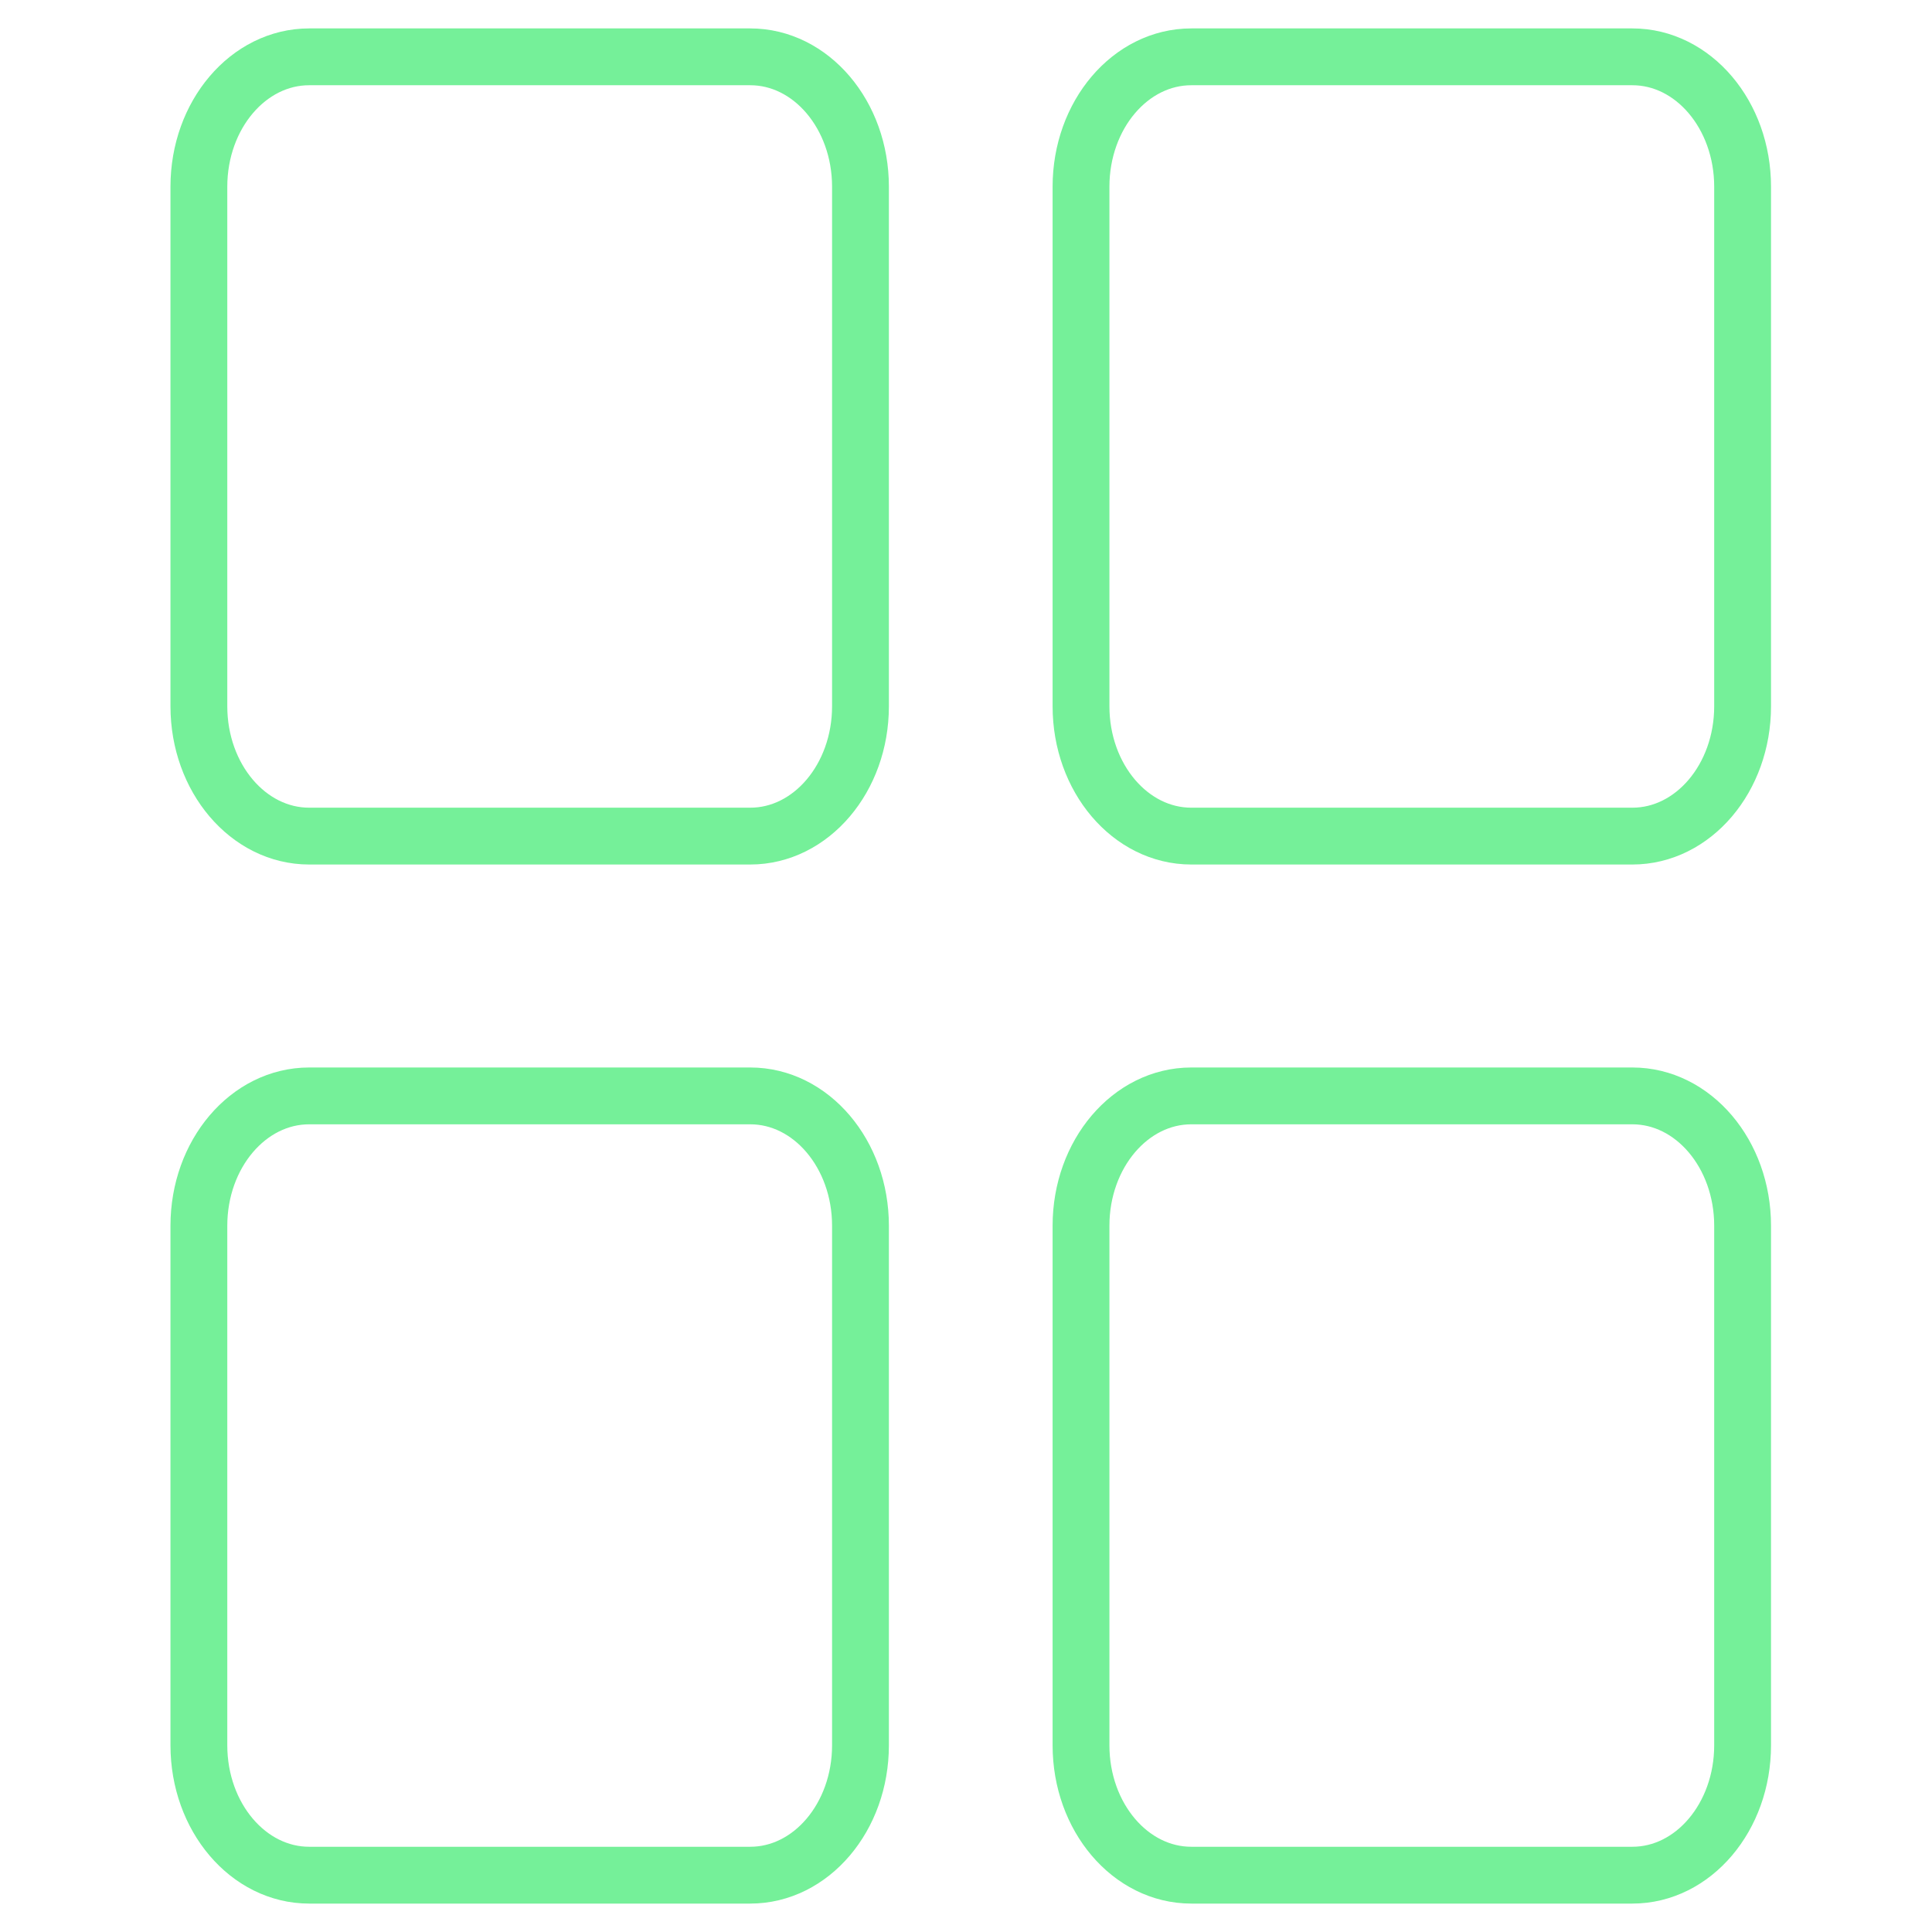
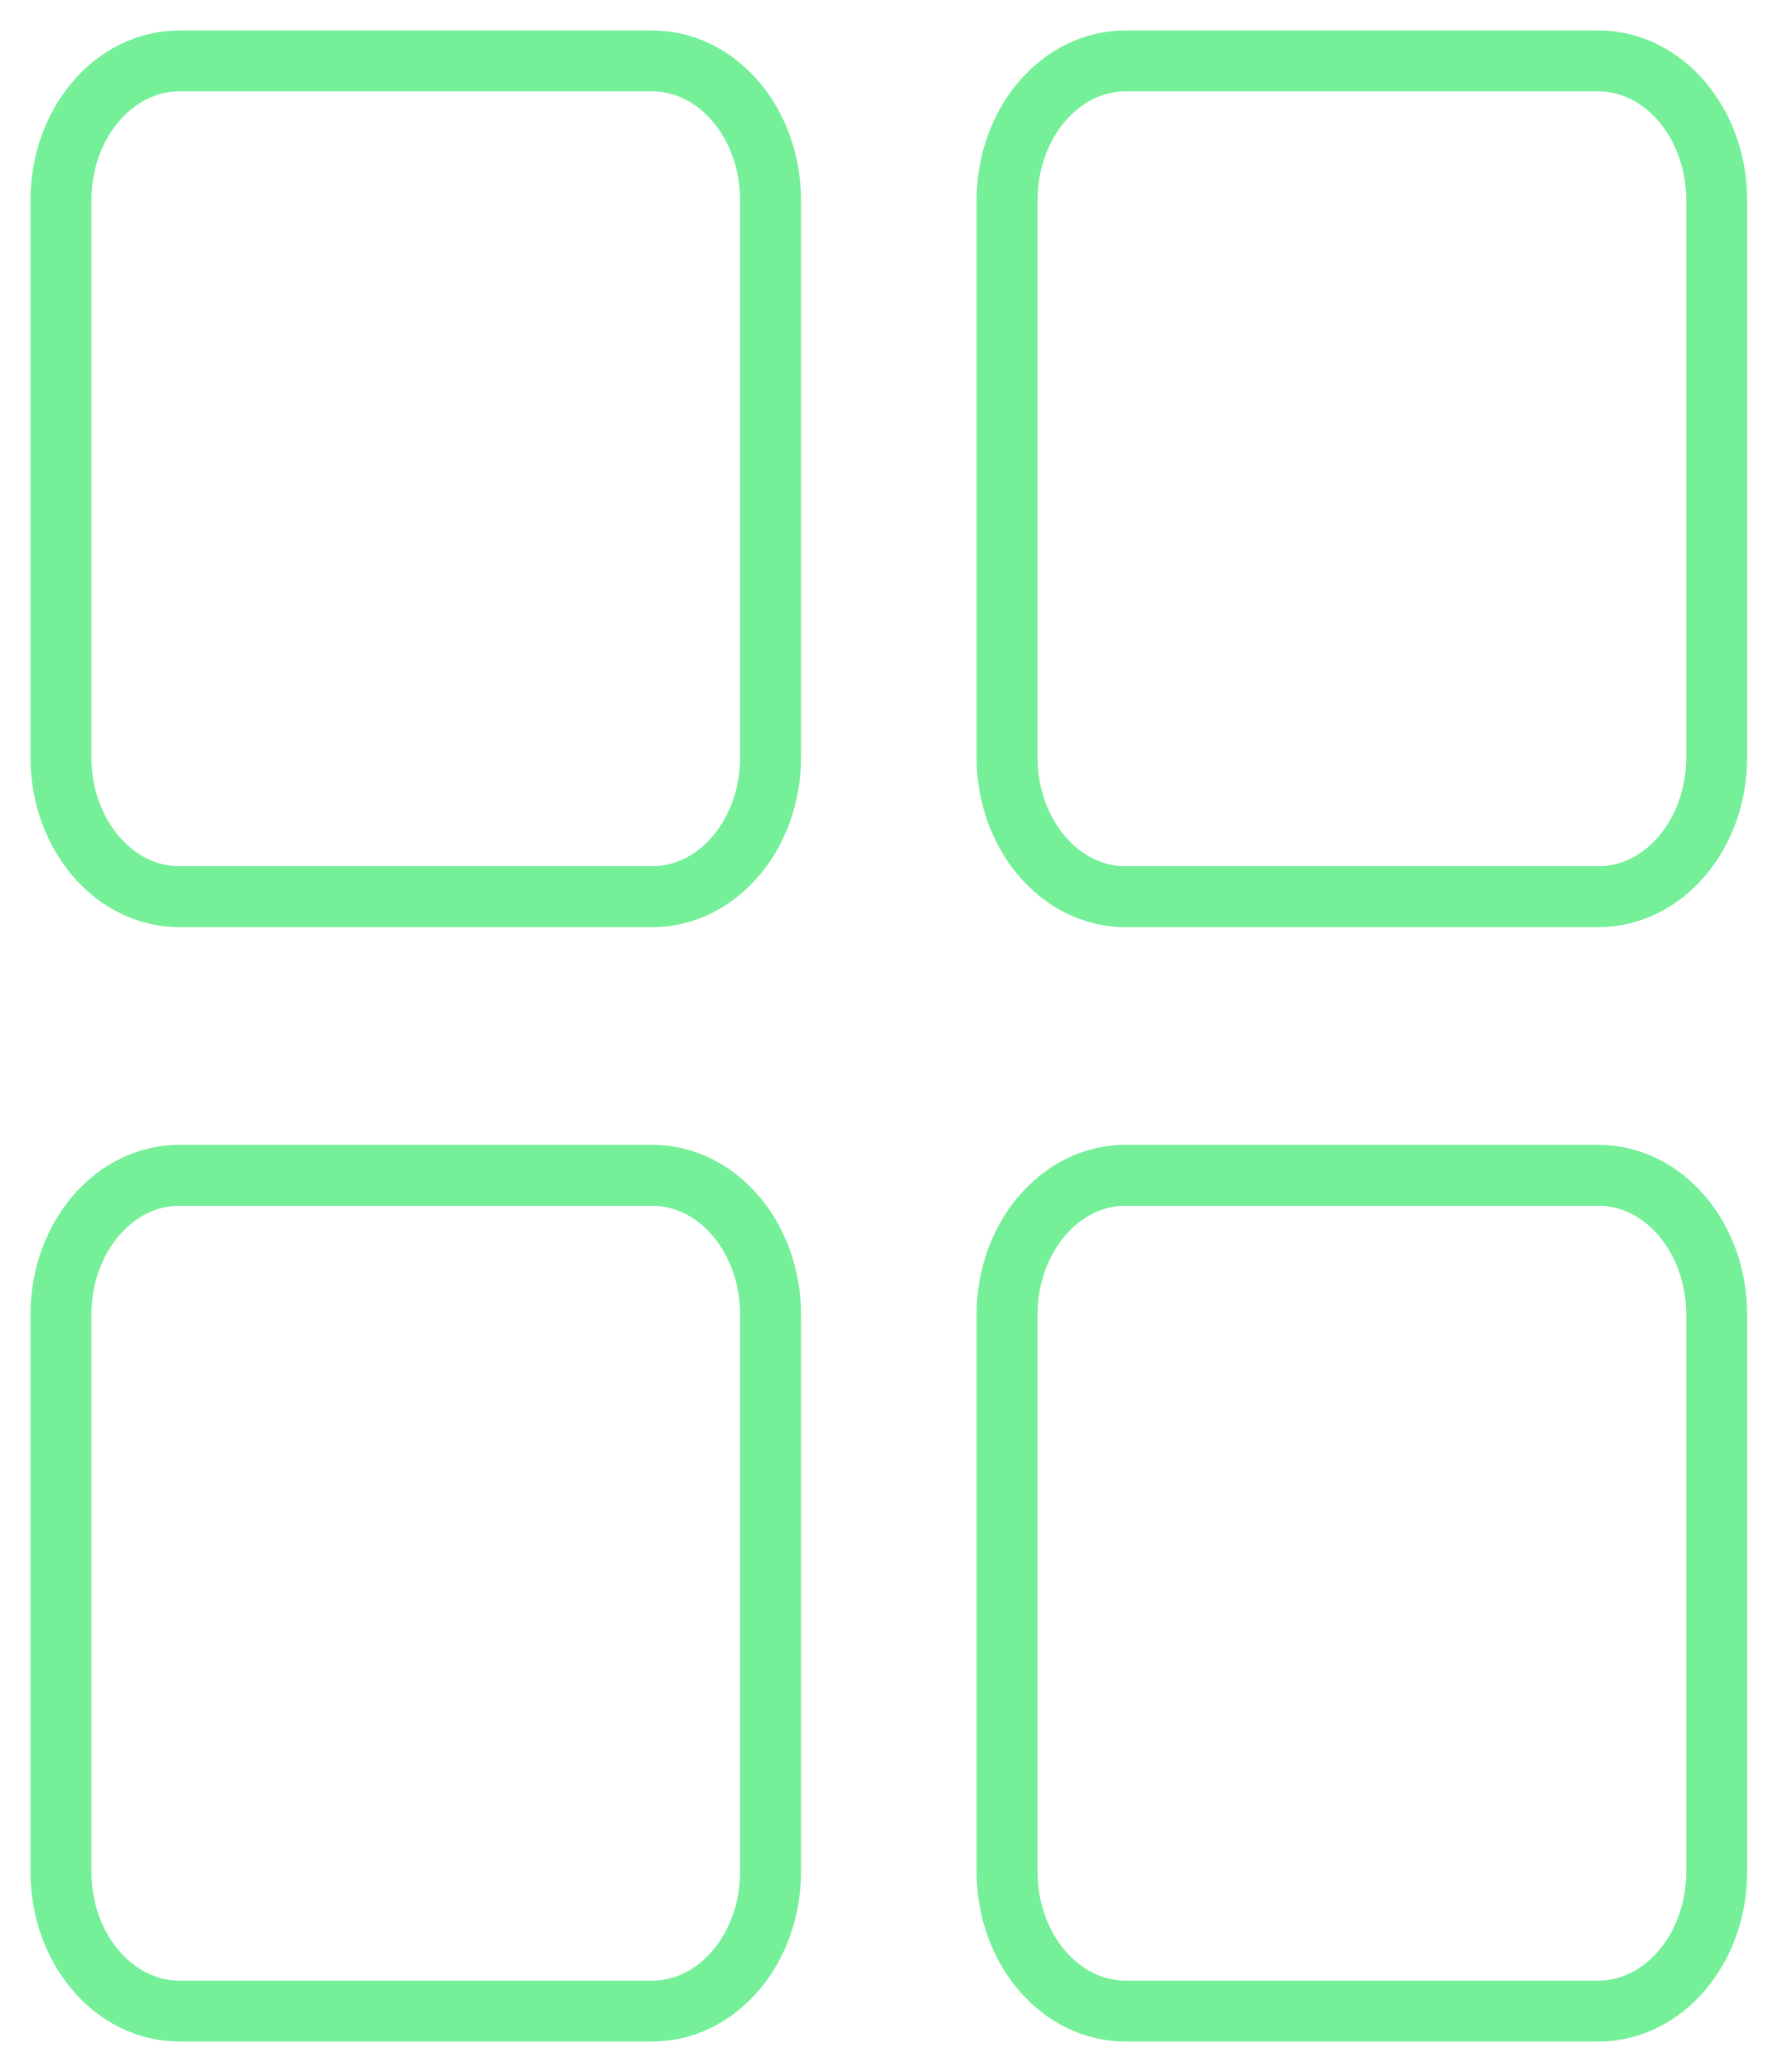
- <svg xmlns="http://www.w3.org/2000/svg" width="28" height="28" viewBox="0 0 29 34" fill="none">
+ <svg xmlns="http://www.w3.org/2000/svg" width="27,17" height="32" viewBox="0 0 29 34" fill="none">
  <path d="M18.465 1H26.227C27.299 1 28.167 2.023 28.167 3.286V12.429C28.167 13.691 27.299 14.714 26.227 14.714H18.465C17.393 14.714 16.524 13.691 16.524 12.429V3.286C16.524 2.023 17.393 1 18.465 1ZM2.941 1H10.703C11.774 1 12.643 2.023 12.643 3.286V12.429C12.643 13.691 11.774 14.714 10.703 14.714H2.941C1.869 14.714 1 13.691 1 12.429V3.286C1 2.023 1.869 1 2.941 1ZM18.465 19.286H26.227C27.299 19.286 28.167 20.309 28.167 21.571V30.714C28.167 31.977 27.299 33 26.227 33H18.465C17.393 33 16.524 31.977 16.524 30.714V21.571C16.524 20.309 17.393 19.286 18.465 19.286ZM2.941 19.286H10.703C11.774 19.286 12.643 20.309 12.643 21.571V30.714C12.643 31.977 11.774 33 10.703 33H2.941C1.869 33 1 31.977 1 30.714V21.571C1 20.309 1.869 19.286 2.941 19.286Z" stroke="#75F099" stroke-linecap="round" stroke-linejoin="round" />
</svg>
